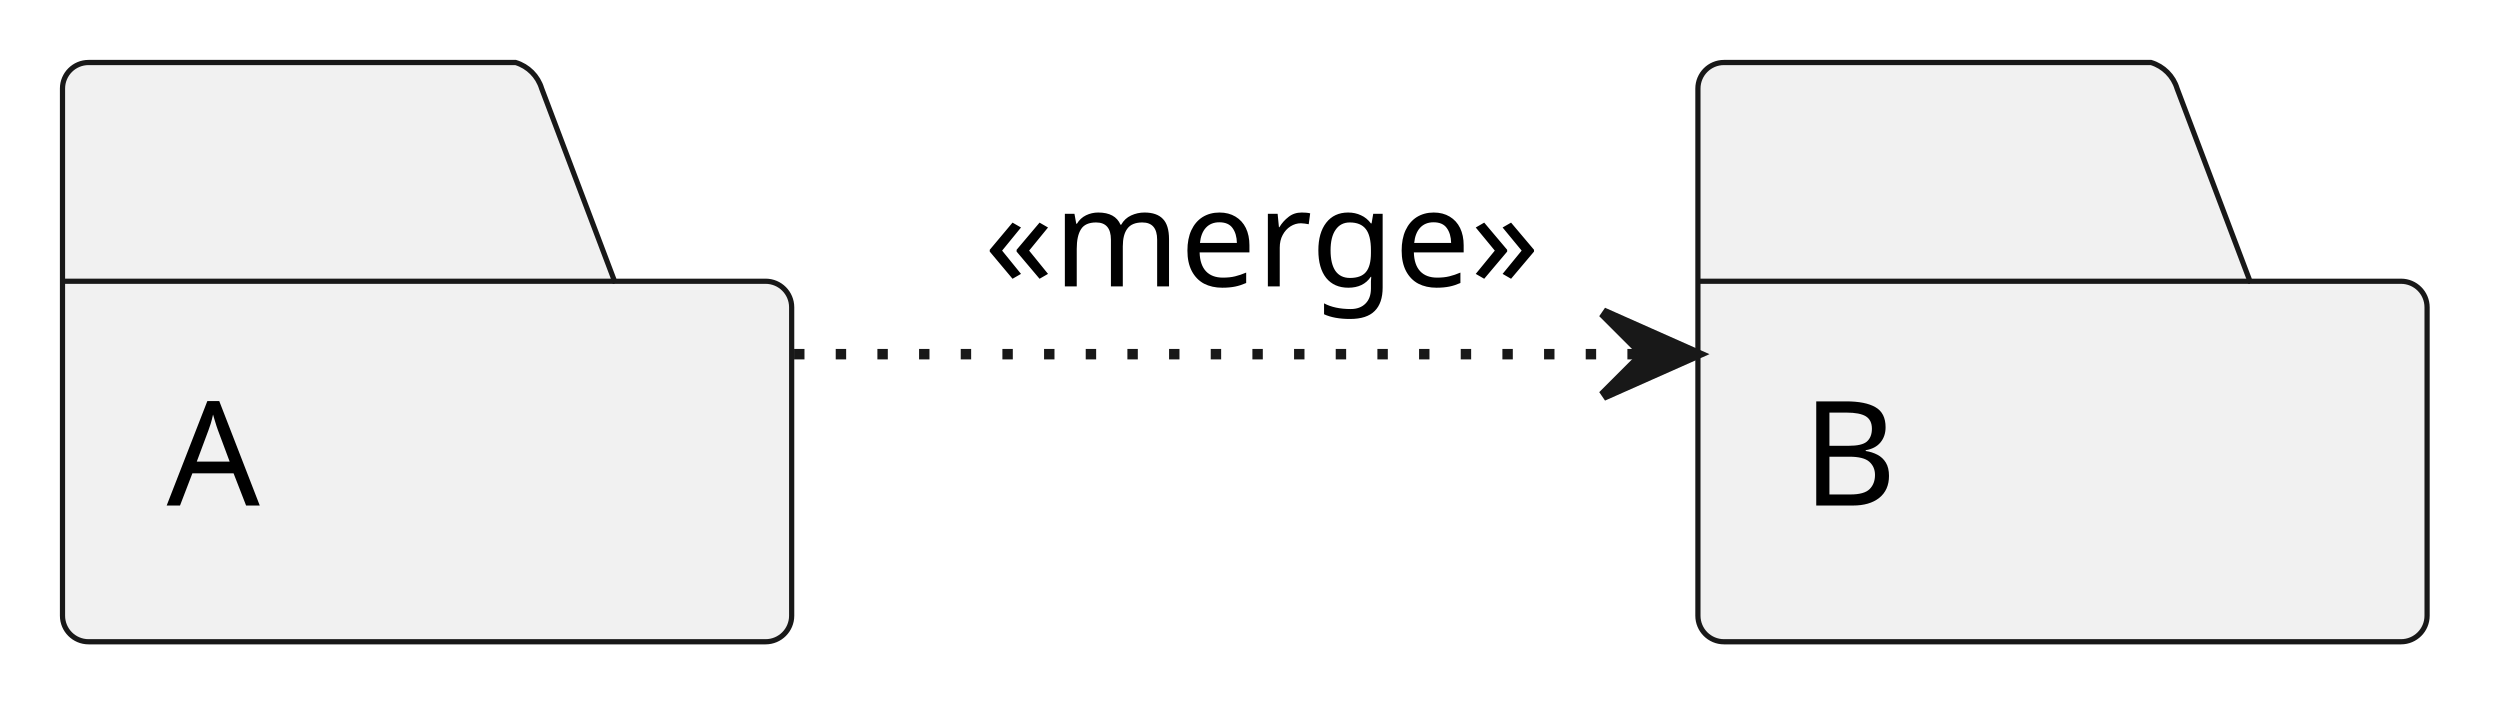
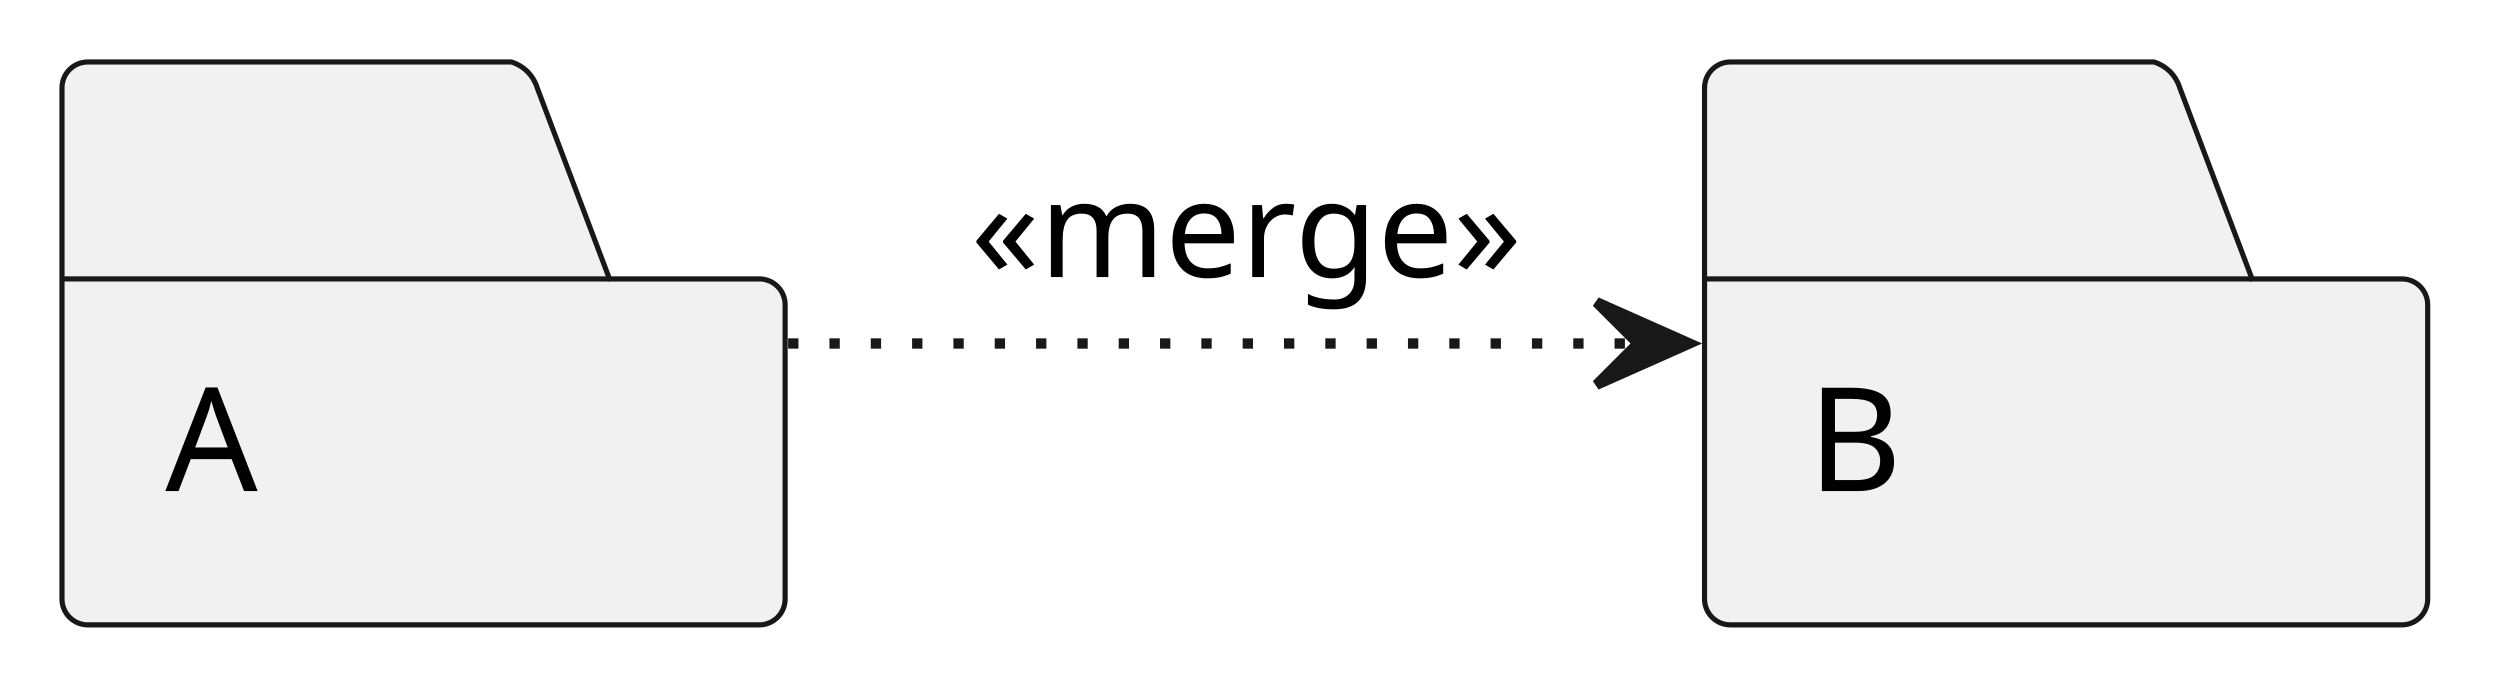
- <svg xmlns="http://www.w3.org/2000/svg" contentStyleType="text/css" height="68px" preserveAspectRatio="none" style="width:240px;height:68px;background:#FFFFFF;" version="1.1" viewBox="0 0 240 68" width="240px" zoomAndPan="magnify">
+ <svg xmlns="http://www.w3.org/2000/svg" contentStyleType="text/css" height="67px" preserveAspectRatio="none" style="width:242px;height:67px;background:#00000000;" version="1.1" viewBox="0 0 242 67" width="242px" zoomAndPan="magnify">
  <defs />
  <g>
    <g id="elem_A">
-       <path d="M8.5,6 L49.5,6 A3.75,3.75 0 0 1 52,8.5 L59,27 L73.5,27 A2.5,2.5 0 0 1 76,29.5 L76,59.109 A2.5,2.5 0 0 1 73.5,61.609 L8.5,61.609 A2.5,2.5 0 0 1 6,59.109 L6,8.5 A2.5,2.5 0 0 1 8.5,6 " fill="#F1F1F1" style="stroke:#181818;stroke-width:0.5;" />
+       <path d="M8.5,6 L49.5,6 A3.75,3.75 0 0 1 52,8.5 L59,27 L73.5,27 A2.5,2.5 0 0 1 76,29.5 L76,57.988 A2.5,2.5 0 0 1 73.5,60.488 L8.5,60.488 A2.5,2.5 0 0 1 6,57.988 L6,8.5 A2.5,2.5 0 0 1 8.5,6 " fill="#F1F1F1" style="stroke:#181818;stroke-width:0.5;" />
      <line style="stroke:#181818;stroke-width:0.5;" x1="6" x2="59" y1="27" y2="27" />
-       <text fill="#000000" font-family="sans-serif" font-size="14" lengthAdjust="spacing" textLength="9" x="16" y="48.533">A</text>
+       <text fill="#000000" font-family="sans-serif" font-size="14" lengthAdjust="spacing" textLength="10" x="16" y="47.535">A</text>
    </g>
    <g id="elem_B">
-       <path d="M165.5,6 L206.5,6 A3.75,3.75 0 0 1 209,8.5 L216,27 L230.5,27 A2.5,2.5 0 0 1 233,29.5 L233,59.109 A2.5,2.5 0 0 1 230.5,61.609 L165.5,61.609 A2.5,2.5 0 0 1 163,59.109 L163,8.5 A2.5,2.5 0 0 1 165.5,6 " fill="#F1F1F1" style="stroke:#181818;stroke-width:0.5;" />
-       <line style="stroke:#181818;stroke-width:0.5;" x1="163" x2="216" y1="27" y2="27" />
-       <text fill="#000000" font-family="sans-serif" font-size="14" lengthAdjust="spacing" textLength="9" x="173" y="48.533">B</text>
+       <path d="M167.5,6 L208.5,6 A3.75,3.75 0 0 1 211,8.5 L218,27 L232.5,27 A2.5,2.5 0 0 1 235,29.5 L235,57.988 A2.5,2.5 0 0 1 232.5,60.488 L167.5,60.488 A2.5,2.5 0 0 1 165,57.988 L165,8.5 A2.5,2.5 0 0 1 167.5,6 " fill="#F1F1F1" style="stroke:#181818;stroke-width:0.5;" />
+       <line style="stroke:#181818;stroke-width:0.5;" x1="165" x2="218" y1="27" y2="27" />
+       <text fill="#000000" font-family="sans-serif" font-size="14" lengthAdjust="spacing" textLength="8" x="175" y="47.535">B</text>
    </g>
    <g id="link_A_B">
-       <path codeLine="8" d="M76.23,34 C100.37,34 132.45,34 157.62,34 " fill="none" id="A-to-B" style="stroke:#181818;stroke-width:1.0;stroke-dasharray:1.0,3.0;" />
-       <polygon fill="#181818" points="162.88,34,153.88,30,157.88,34,153.88,38,162.88,34" style="stroke:#181818;stroke-width:1.0;" />
-       <text fill="#000000" font-family="sans-serif" font-size="13" lengthAdjust="spacing" textLength="50" x="94.5" y="27.495">«merge»</text>
+       <path codeLine="8" d="M76.29,33.25 C100.7,33.25 133.26,33.25 158.86,33.25 " fill="none" id="A-to-B" style="stroke:#181818;stroke-width:1.0;stroke-dasharray:1.0,3.0;" />
+       <polygon fill="#181818" points="163.54,33.25,154.54,29.25,158.54,33.25,154.54,37.25,163.54,33.25" style="stroke:#181818;stroke-width:1.0;" />
+       <text fill="#000000" font-family="sans-serif" font-size="13" lengthAdjust="spacing" textLength="53" x="94" y="26.818">«merge»</text>
    </g>
  </g>
</svg>
